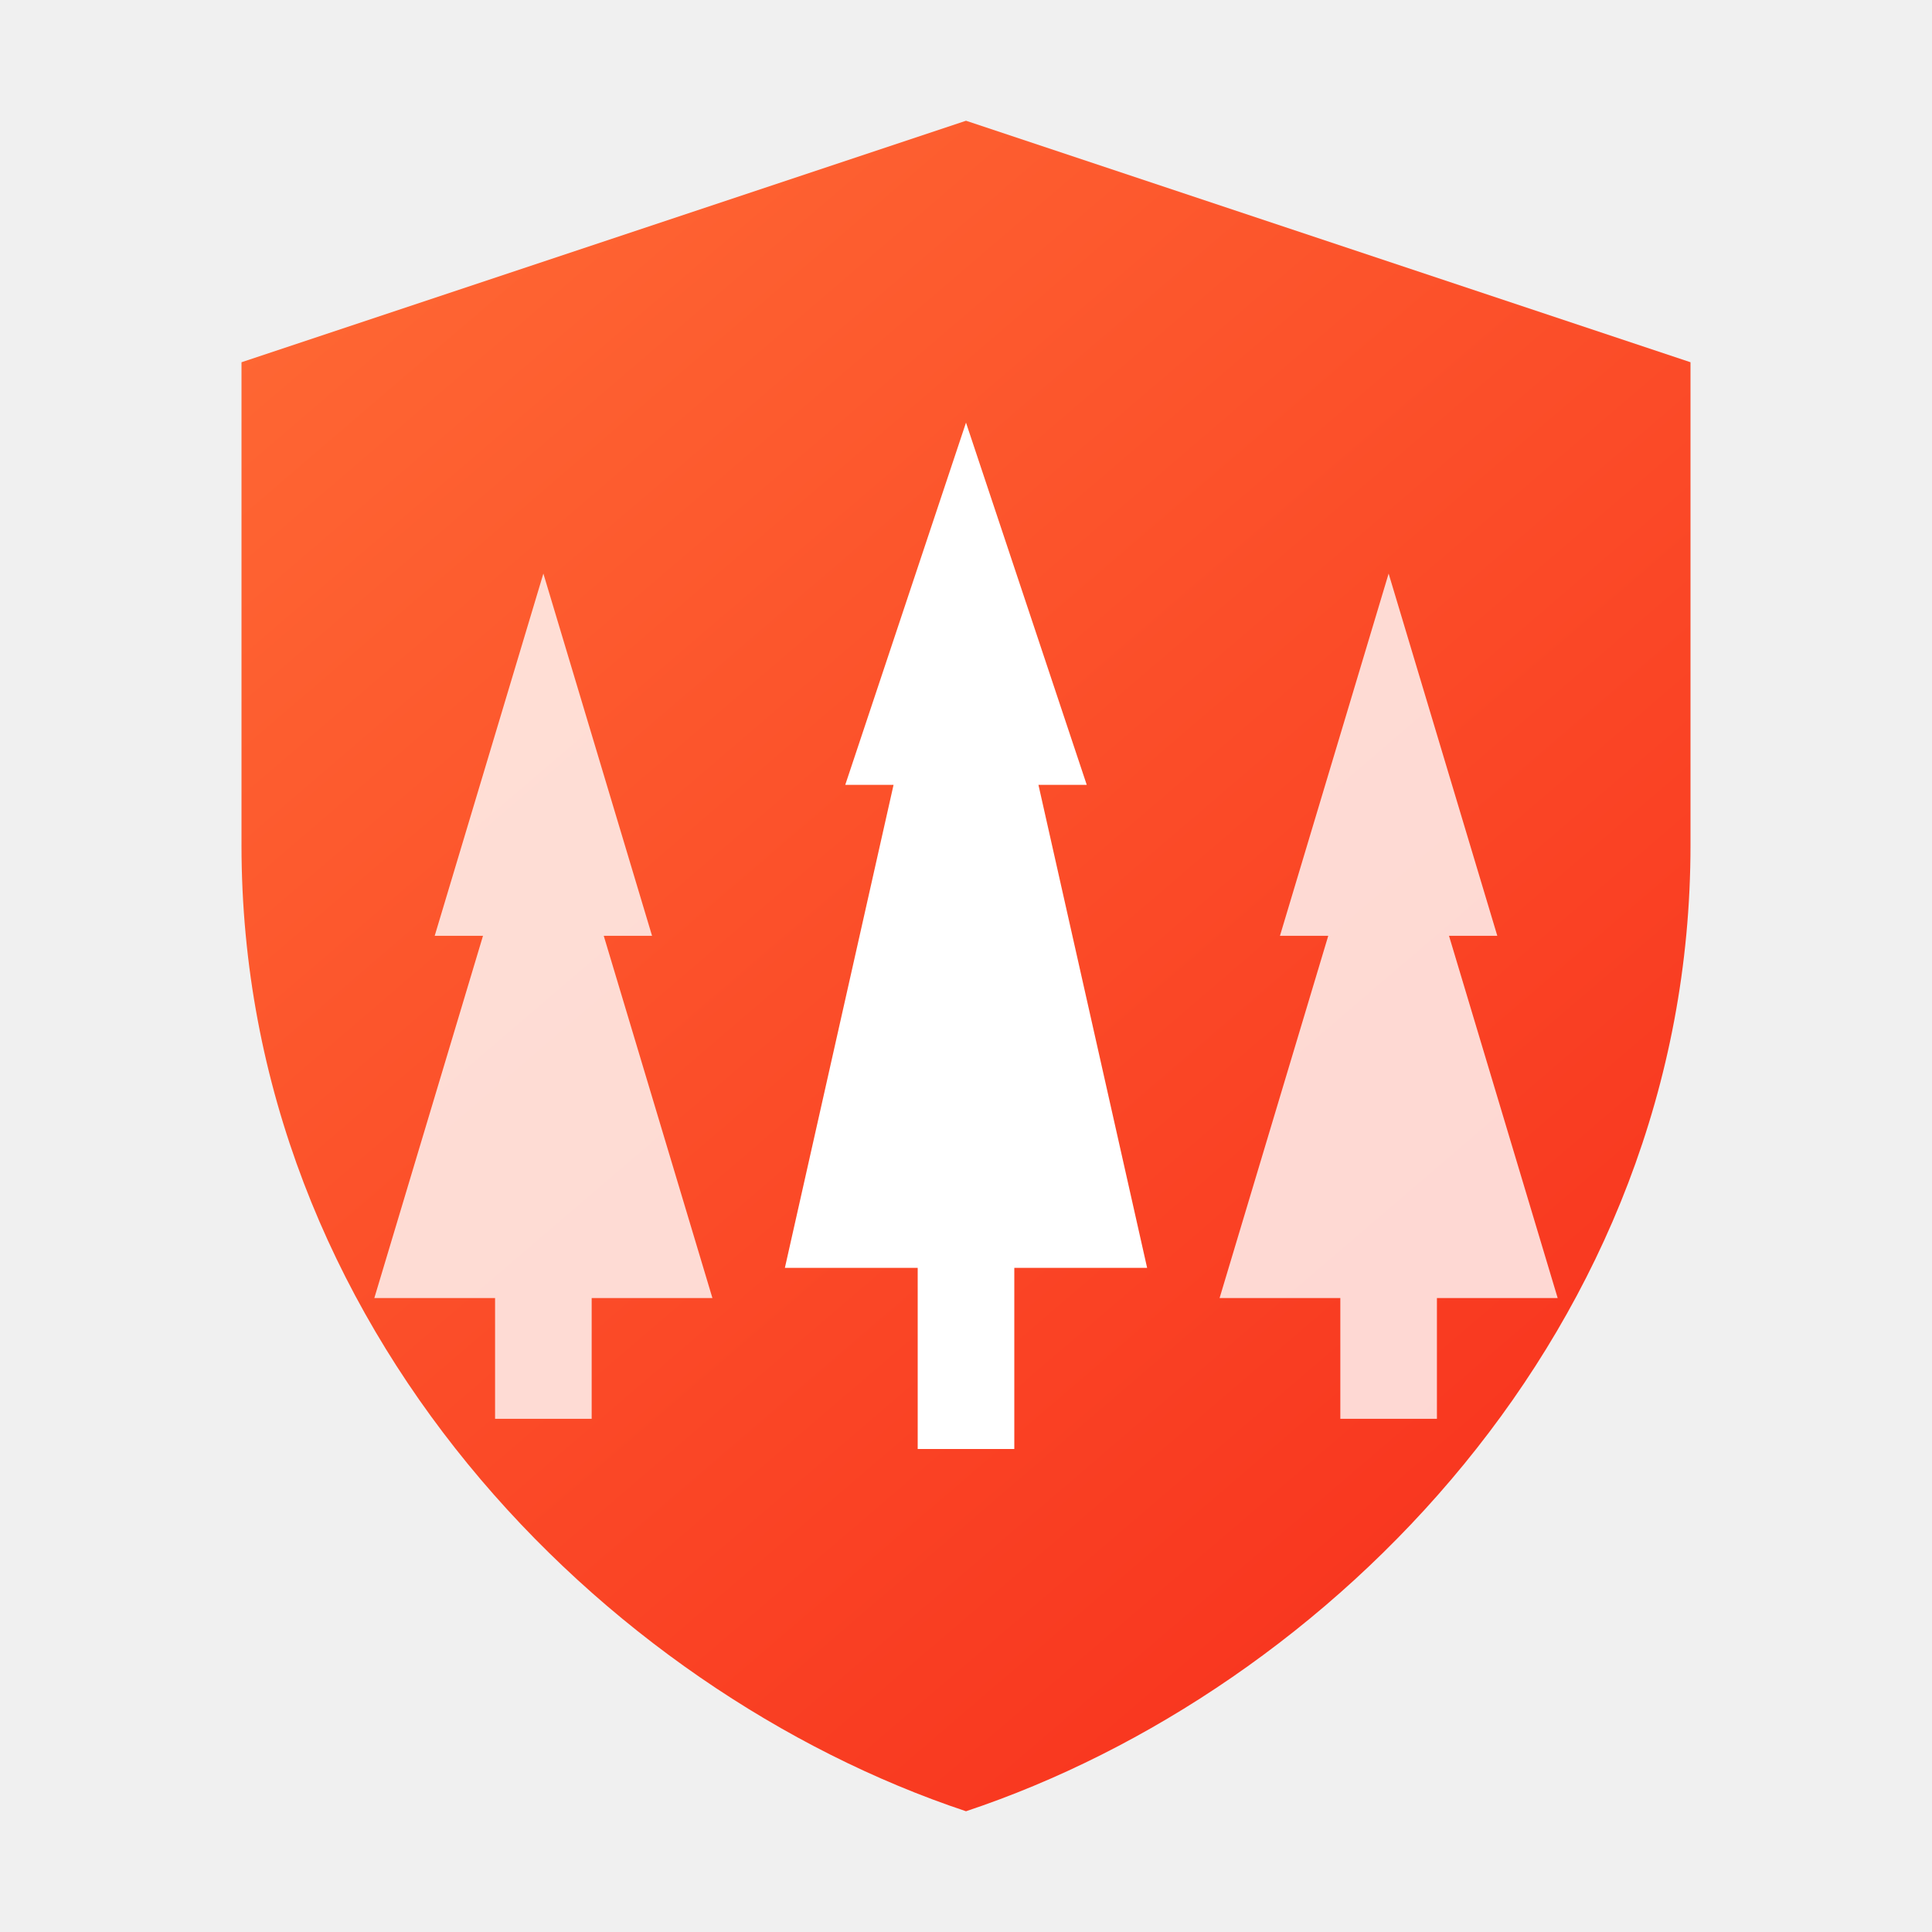
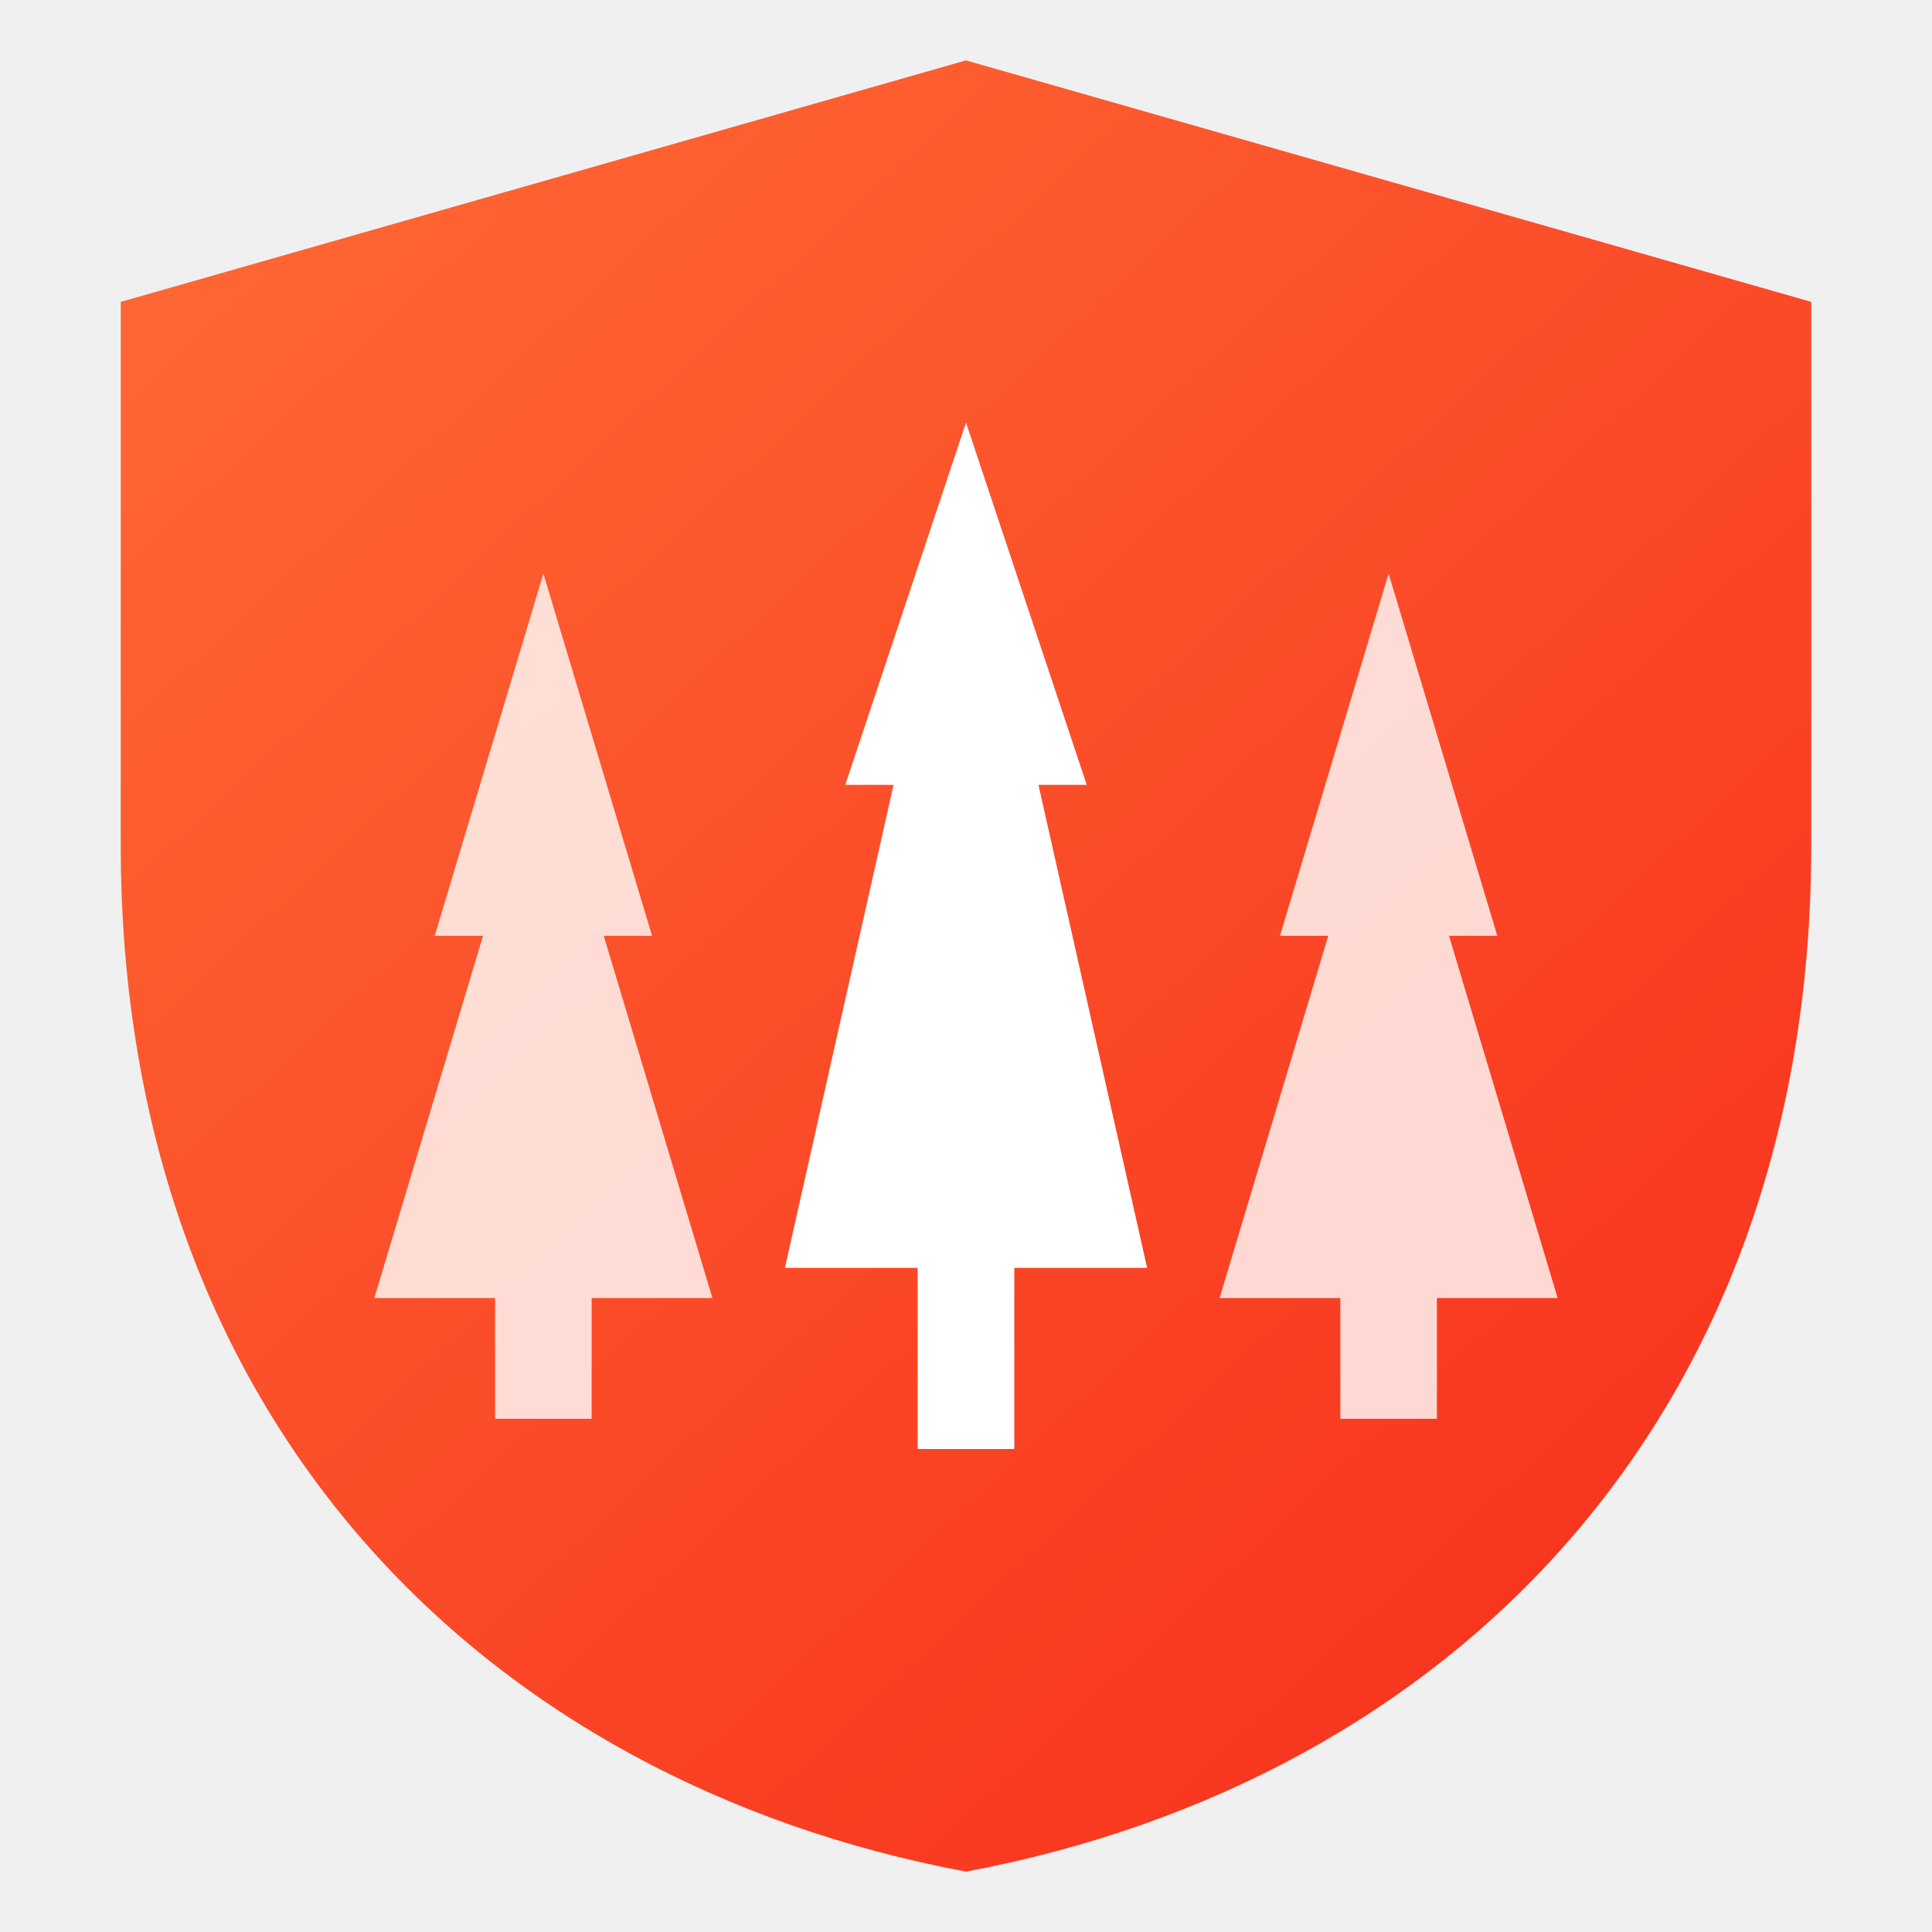
<svg xmlns="http://www.w3.org/2000/svg" width="512" height="512" viewBox="0 0 512 512" fill="none">
-   <path d="M256 32L64 96V224C64 352 160 448 256 480C352 448 448 352 448 224V96L256 32Z" fill="url(#logoGrad)" />
+   <path d="M256 16L32 80V224C32 376 128 472 256 496C384 472 480 376 480 224V80L256 16Z" fill="url(#logoGrad)" />
  <path d="M144 152L115.2 248H128L99.2 344H131.2V376H156.8V344H188.8L160 248H172.8L144 152Z" fill="#FFFFFF" fill-opacity="0.8" />
  <path d="M368 152L396.8 248H384L412.8 344H380.8V376H355.2V344H323.2L352 248H339.2L368 152Z" fill="#FFFFFF" fill-opacity="0.8" />
  <path d="M256 112L224 208H236.8L208 336H243.2V384H268.8V336H304L275.2 208H288L256 112Z" fill="#FFFFFF" />
  <defs>
-     <linearGradient id="logoGrad" x1="64" y1="32" x2="448" y2="480" gradientUnits="userSpaceOnUse">
+     <linearGradient id="logoGrad" x1="32" y1="16" x2="480" y2="496" gradientUnits="userSpaceOnUse">
      <stop stop-color="#FF6B35" />
      <stop offset="1" stop-color="#F72C1B" />
    </linearGradient>
  </defs>
</svg>
